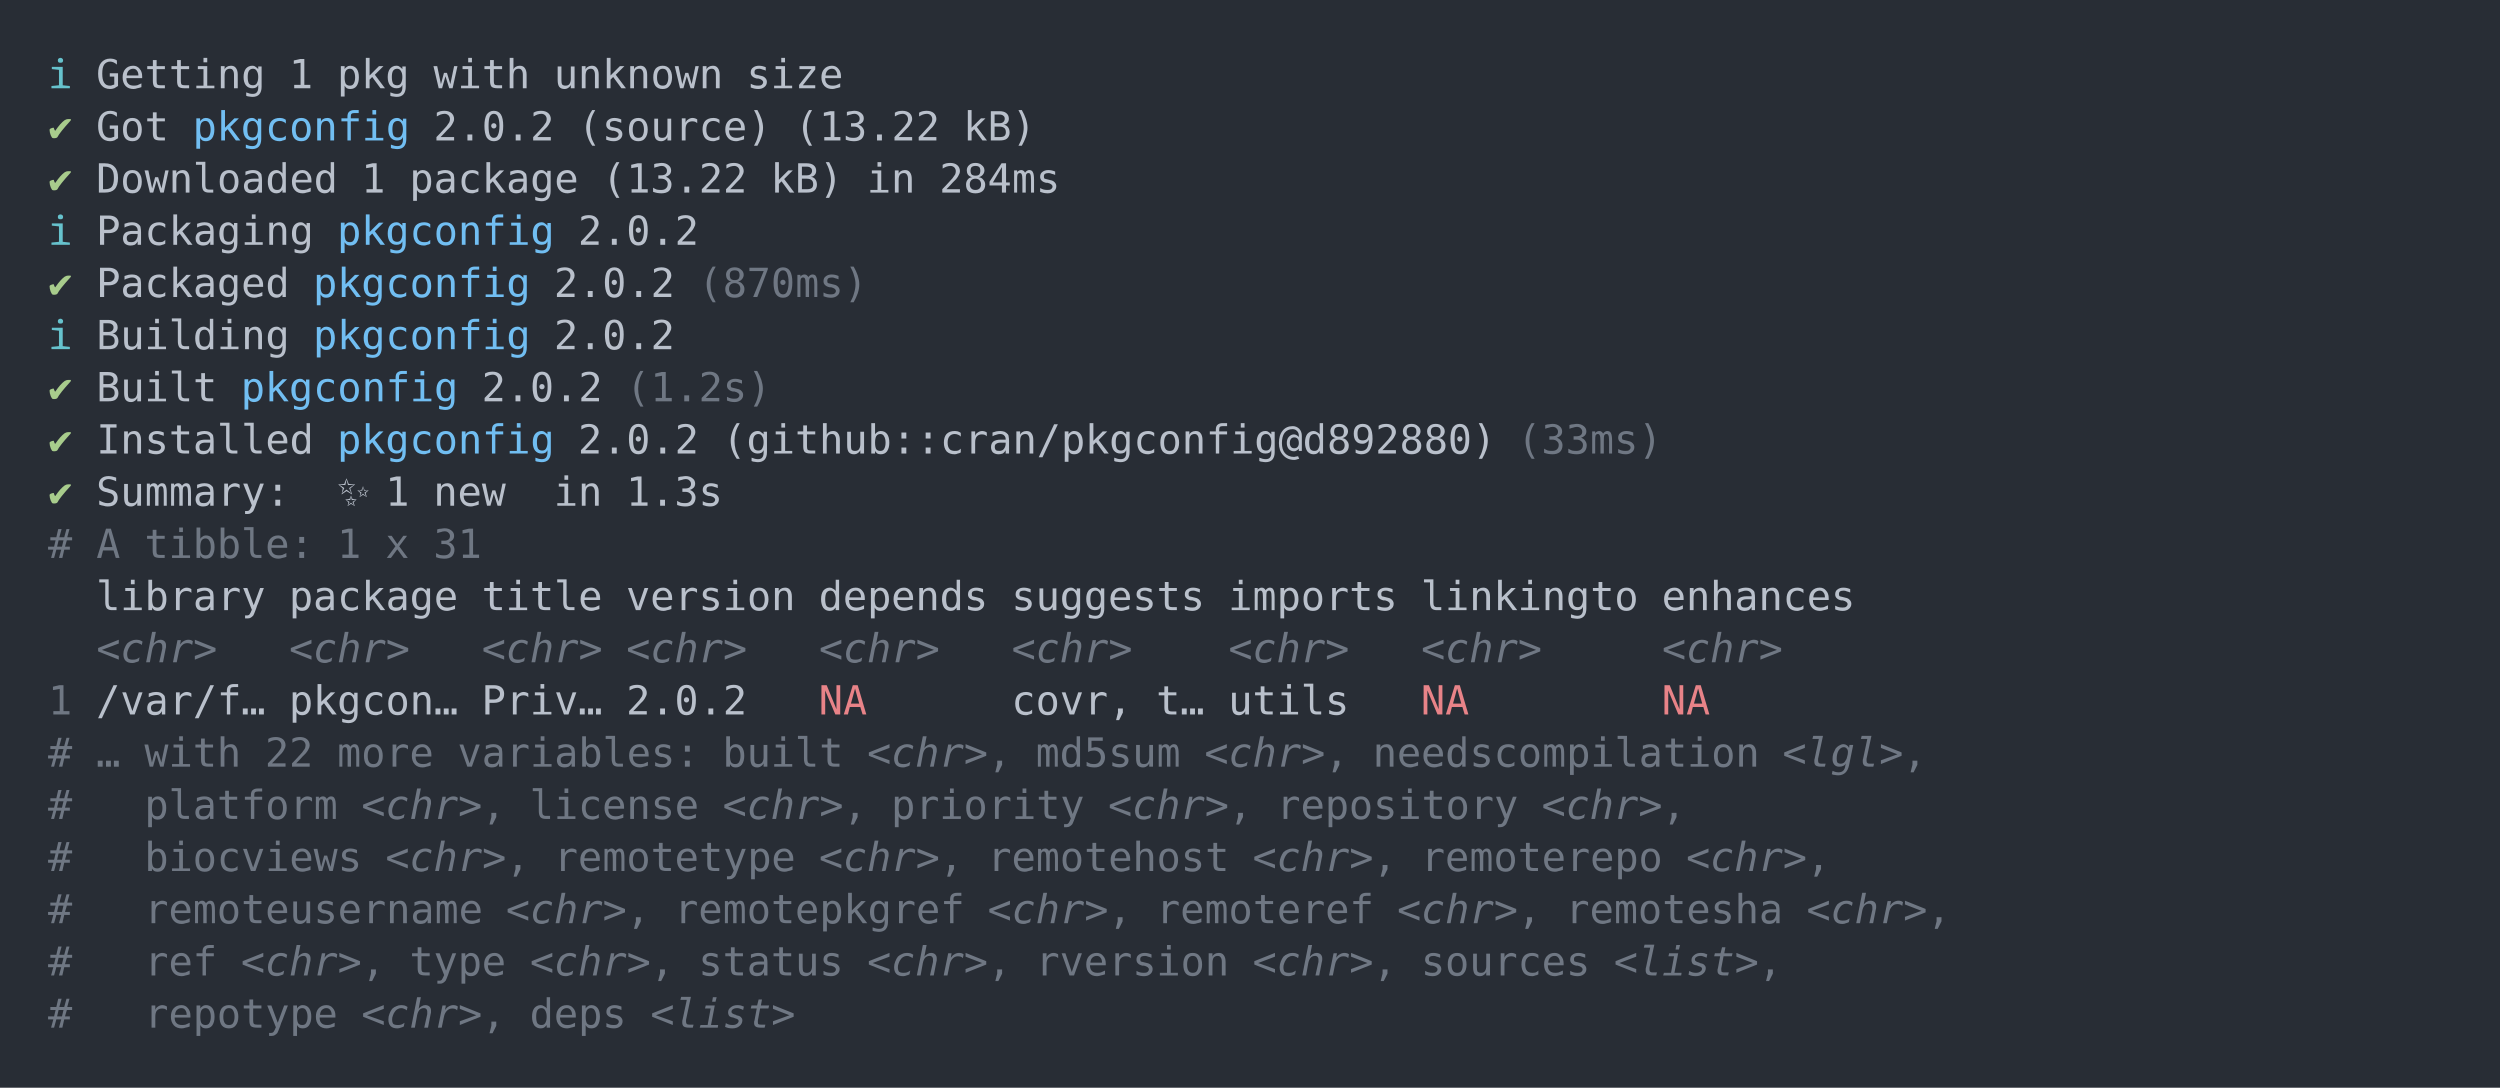
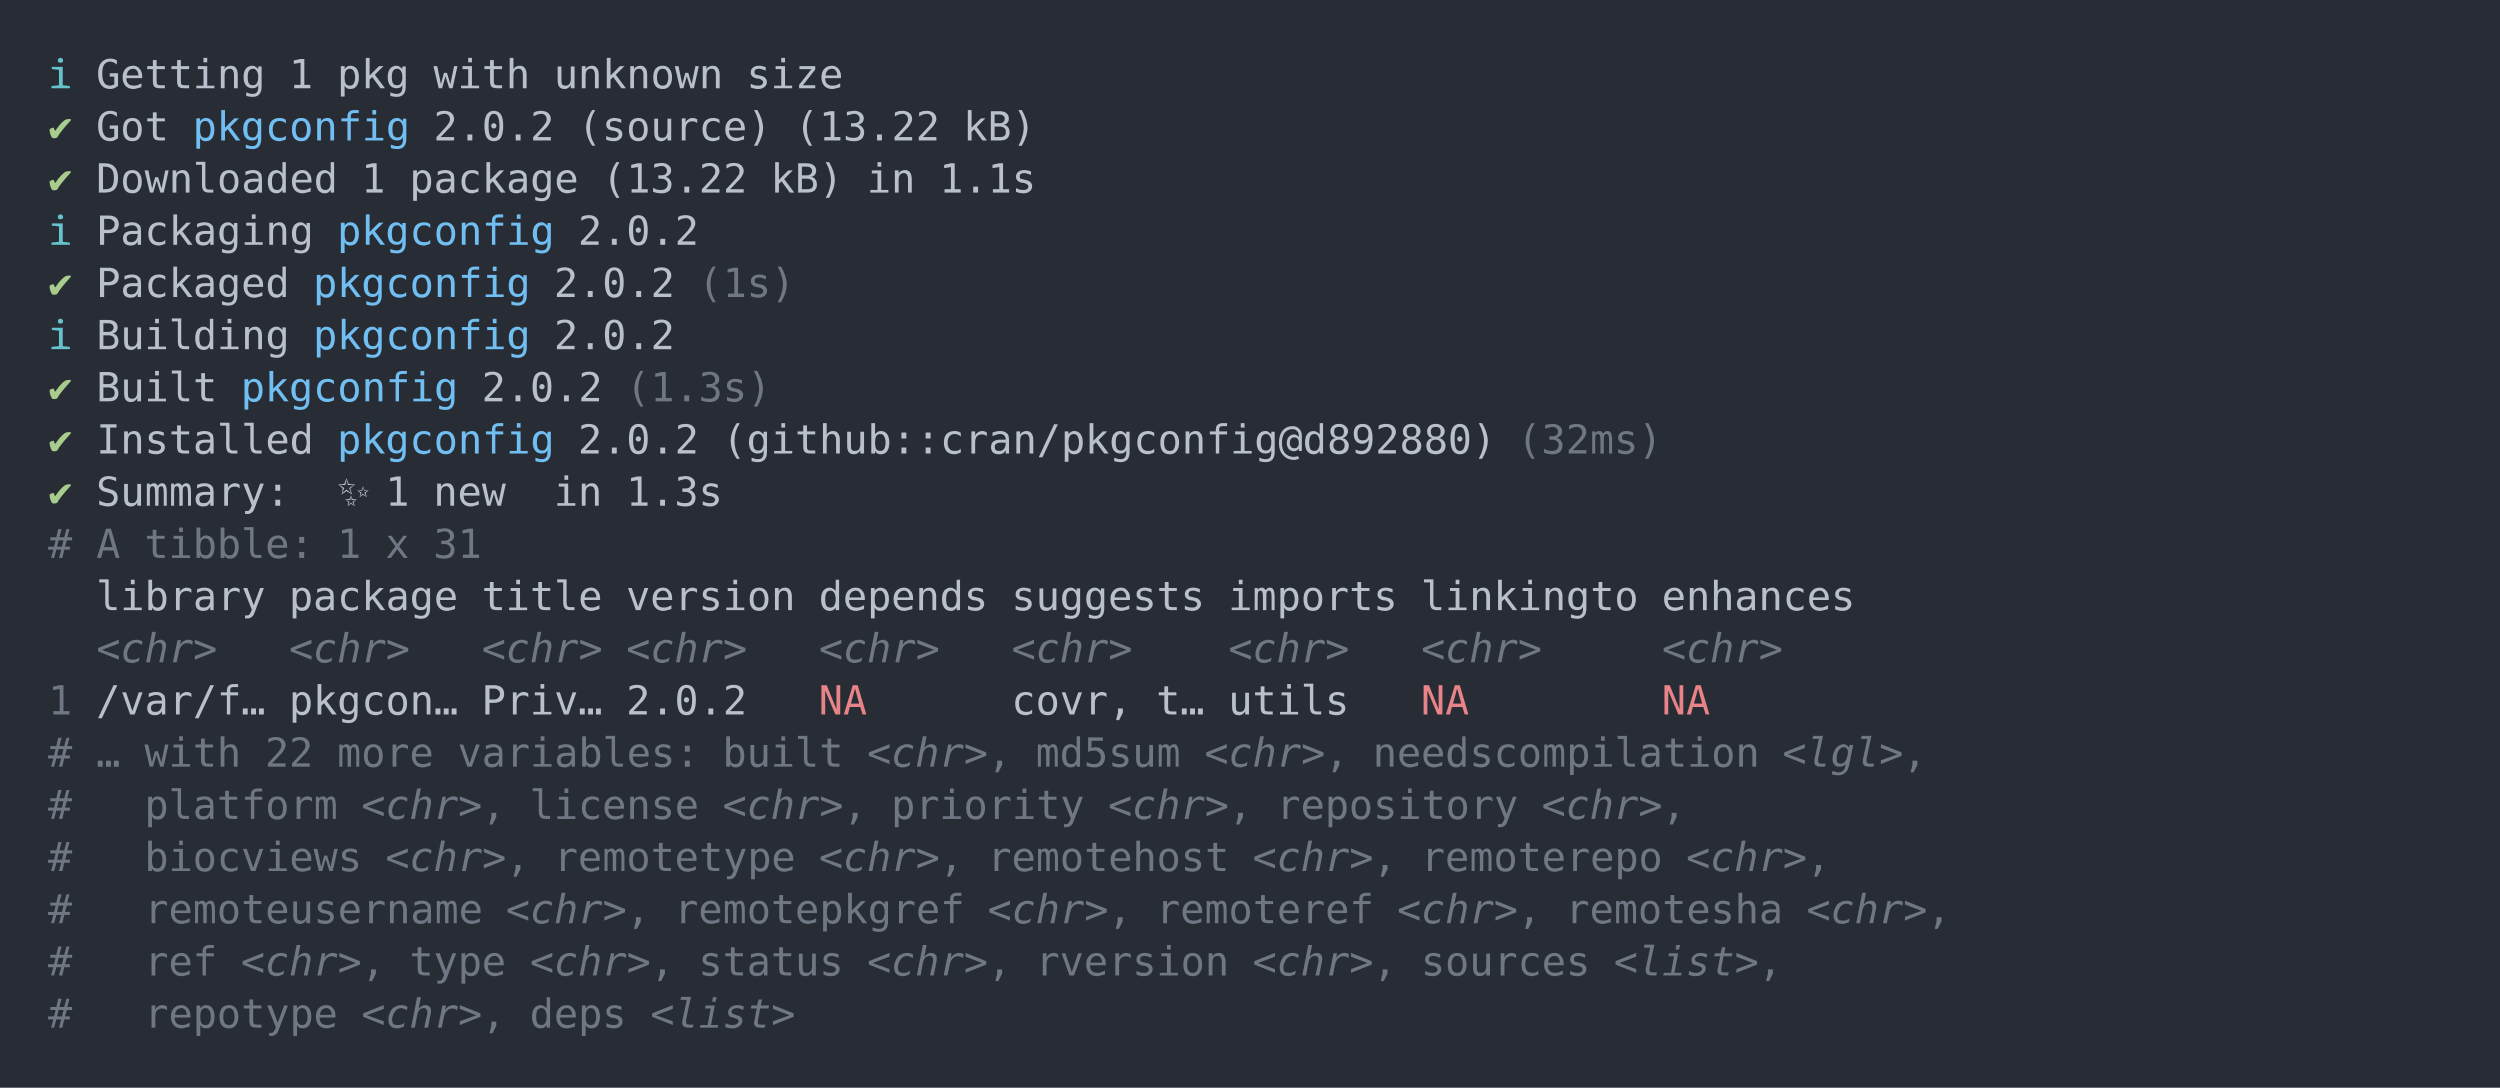
<svg xmlns="http://www.w3.org/2000/svg" xmlns:xlink="http://www.w3.org/1999/xlink" width="1040" height="452.49">
  <rect width="1040" height="452.49" rx="0" ry="0" class="a" />
  <svg height="412.49" viewBox="0 0 100 41.249" width="1000" x="20" y="20">
    <style>.a{fill:rgb(40,45,53)}.b{font-family:'Fira Code',Monaco,Consolas,Menlo,'Bitstream Vera Sans Mono','Powerline Symbols',monospace}.c{fill:transparent}.d{fill:rgb(102,194,205);white-space:pre}.e{fill:rgb(185,192,203);white-space:pre}.f{fill:rgb(168,204,140);white-space:pre}.g{fill:rgb(113,190,242);white-space:pre}.h{fill:rgb(111,119,131);white-space:pre}.i{fill:rgb(111,119,131);font-style:italic;white-space:pre}.j{fill:rgb(232,131,136);white-space:pre}</style>
    <g font-family="'Fira Code',Monaco,Consolas,Menlo,'Bitstream Vera Sans Mono','Powerline Symbols',monospace" font-size="1.67" class="b">
      <defs>
        <symbol id="a">
          <rect height="20" width="100" x="0" y="0" class="c" />
        </symbol>
      </defs>
      <rect height="41.249" width="100" class="a" />
      <svg x="0" y="0" width="100">
        <svg x="0">
          <use xlink:href="#a" />
          <text x="0" y="1.67" class="d">ℹ</text>
          <text x="2.004" y="1.67" class="e">Getting</text>
          <text x="10.02" y="1.67" class="e">1</text>
          <text x="12.024" y="1.67" class="e">pkg</text>
          <text x="16.032" y="1.67" class="e">with</text>
          <text x="21.042" y="1.67" class="e">unknown</text>
          <text x="29.058" y="1.67" class="e">size</text>
          <text x="0" y="3.841" class="f">✔</text>
          <text x="2.004" y="3.841" class="e">Got</text>
          <text x="6.012" y="3.841" class="g">pkgconfig</text>
          <text x="16.032" y="3.841" class="e">2.0.2</text>
          <text x="22.044" y="3.841" class="e">(source)</text>
          <text x="31.062" y="3.841" class="e">(13.22</text>
          <text x="38.076" y="3.841" class="e">kB)</text>
          <text x="0" y="6.012" class="f">✔</text>
          <text x="2.004" y="6.012" class="e">Downloaded</text>
          <text x="13.026" y="6.012" class="e">1</text>
          <text x="15.03" y="6.012" class="e">package</text>
          <text x="23.046" y="6.012" class="e">(13.22</text>
          <text x="30.06" y="6.012" class="e">kB)</text>
          <text x="34.068" y="6.012" class="e">in</text>
-           <text x="37.074" y="6.012" class="e">284ms</text>
+           <text x="37.074" y="6.012" class="e">1.1s</text>
          <text x="0" y="8.183" class="d">ℹ</text>
          <text x="2.004" y="8.183" class="e">Packaging</text>
          <text x="12.024" y="8.183" class="g">pkgconfig</text>
          <text x="22.044" y="8.183" class="e">2.0.2</text>
          <text x="0" y="10.354" class="f">✔</text>
          <text x="2.004" y="10.354" class="e">Packaged</text>
          <text x="11.022" y="10.354" class="g">pkgconfig</text>
          <text x="21.042" y="10.354" class="e">2.0.2</text>
-           <text x="27.054" y="10.354" class="h">(870ms)</text>
+           <text x="27.054" y="10.354" class="h">(1s)</text>
          <text x="0" y="12.525" class="d">ℹ</text>
          <text x="2.004" y="12.525" class="e">Building</text>
          <text x="11.022" y="12.525" class="g">pkgconfig</text>
          <text x="21.042" y="12.525" class="e">2.0.2</text>
          <text x="0" y="14.696" class="f">✔</text>
          <text x="2.004" y="14.696" class="e">Built</text>
          <text x="8.016" y="14.696" class="g">pkgconfig</text>
          <text x="18.036" y="14.696" class="e">2.0.2</text>
-           <text x="24.048" y="14.696" class="h">(1.2s)</text>
+           <text x="24.048" y="14.696" class="h">(1.3s)</text>
          <text x="0" y="16.867" class="f">✔</text>
          <text x="2.004" y="16.867" class="e">Installed</text>
          <text x="12.024" y="16.867" class="g">pkgconfig</text>
          <text x="22.044" y="16.867" class="e">2.0.2</text>
          <text x="28.056" y="16.867" class="e">(github::cran/pkgconfig@d892880)</text>
-           <text x="61.122" y="16.867" class="h">(33ms)</text>
+           <text x="61.122" y="16.867" class="h">(32ms)</text>
          <text x="0" y="19.038" class="f">✔</text>
          <text x="2.004" y="19.038" class="e">Summary:</text>
          <text x="12.024" y="19.038" class="e">✨</text>
          <text x="14.028" y="19.038" class="e">1</text>
          <text x="16.032" y="19.038" class="e">new</text>
          <text x="21.042" y="19.038" class="e">in</text>
          <text x="24.048" y="19.038" class="e">1.3s</text>
          <text x="0" y="21.209" class="h">#</text>
          <text x="2.004" y="21.209" class="h">A</text>
          <text x="4.008" y="21.209" class="h">tibble:</text>
          <text x="12.024" y="21.209" class="h">1</text>
          <text x="14.028" y="21.209" class="h">x</text>
          <text x="16.032" y="21.209" class="h">31</text>
          <text x="2.004" y="23.38" class="e">library</text>
          <text x="10.02" y="23.38" class="e">package</text>
          <text x="18.036" y="23.38" class="e">title</text>
          <text x="24.048" y="23.38" class="e">version</text>
          <text x="32.064" y="23.38" class="e">depends</text>
          <text x="40.08" y="23.38" class="e">suggests</text>
          <text x="49.098" y="23.38" class="e">imports</text>
          <text x="57.114" y="23.38" class="e">linkingto</text>
          <text x="67.134" y="23.38" class="e">enhances</text>
          <text x="2.004" y="25.551" class="i">&lt;chr&gt;</text>
          <text x="10.02" y="25.551" class="i">&lt;chr&gt;</text>
          <text x="18.036" y="25.551" class="i">&lt;chr&gt;</text>
          <text x="24.048" y="25.551" class="i">&lt;chr&gt;</text>
          <text x="32.064" y="25.551" class="i">&lt;chr&gt;</text>
          <text x="40.08" y="25.551" class="i">&lt;chr&gt;</text>
          <text x="49.098" y="25.551" class="i">&lt;chr&gt;</text>
          <text x="57.114" y="25.551" class="i">&lt;chr&gt;</text>
          <text x="67.134" y="25.551" class="i">&lt;chr&gt;</text>
          <text x="0" y="27.722" class="h">1</text>
          <text x="2.004" y="27.722" class="e">/var/f…</text>
          <text x="10.02" y="27.722" class="e">pkgcon…</text>
          <text x="18.036" y="27.722" class="e">Priv…</text>
          <text x="24.048" y="27.722" class="e">2.0.2</text>
          <text x="32.064" y="27.722" class="j">NA</text>
          <text x="40.08" y="27.722" class="e">covr,</text>
          <text x="46.092" y="27.722" class="e">t…</text>
          <text x="49.098" y="27.722" class="e">utils</text>
          <text x="57.114" y="27.722" class="j">NA</text>
          <text x="67.134" y="27.722" class="j">NA</text>
          <text x="0" y="29.893" class="h">#</text>
          <text x="2.004" y="29.893" class="h">…</text>
          <text x="4.008" y="29.893" class="h">with</text>
          <text x="9.018" y="29.893" class="h">22</text>
          <text x="12.024" y="29.893" class="h">more</text>
          <text x="17.034" y="29.893" class="h">variables:</text>
          <text x="28.056" y="29.893" class="h">built</text>
          <text x="34.068" y="29.893" class="i">&lt;chr&gt;</text>
          <text x="39.078" y="29.893" class="h">,</text>
          <text x="41.082" y="29.893" class="h">md5sum</text>
          <text x="48.096" y="29.893" class="i">&lt;chr&gt;</text>
          <text x="53.106" y="29.893" class="h">,</text>
          <text x="55.11" y="29.893" class="h">needscompilation</text>
          <text x="72.144" y="29.893" class="i">&lt;lgl&gt;</text>
          <text x="77.154" y="29.893" class="h">,</text>
          <text x="0" y="32.064" class="h">#</text>
          <text x="4.008" y="32.064" class="h">platform</text>
          <text x="13.026" y="32.064" class="i">&lt;chr&gt;</text>
          <text x="18.036" y="32.064" class="h">,</text>
          <text x="20.04" y="32.064" class="h">license</text>
          <text x="28.056" y="32.064" class="i">&lt;chr&gt;</text>
          <text x="33.066" y="32.064" class="h">,</text>
          <text x="35.07" y="32.064" class="h">priority</text>
          <text x="44.088" y="32.064" class="i">&lt;chr&gt;</text>
          <text x="49.098" y="32.064" class="h">,</text>
          <text x="51.102" y="32.064" class="h">repository</text>
          <text x="62.124" y="32.064" class="i">&lt;chr&gt;</text>
          <text x="67.134" y="32.064" class="h">,</text>
          <text x="0" y="34.235" class="h">#</text>
          <text x="4.008" y="34.235" class="h">biocviews</text>
          <text x="14.028" y="34.235" class="i">&lt;chr&gt;</text>
          <text x="19.038" y="34.235" class="h">,</text>
          <text x="21.042" y="34.235" class="h">remotetype</text>
          <text x="32.064" y="34.235" class="i">&lt;chr&gt;</text>
          <text x="37.074" y="34.235" class="h">,</text>
          <text x="39.078" y="34.235" class="h">remotehost</text>
          <text x="50.1" y="34.235" class="i">&lt;chr&gt;</text>
          <text x="55.11" y="34.235" class="h">,</text>
          <text x="57.114" y="34.235" class="h">remoterepo</text>
          <text x="68.136" y="34.235" class="i">&lt;chr&gt;</text>
          <text x="73.146" y="34.235" class="h">,</text>
          <text x="0" y="36.406" class="h">#</text>
          <text x="4.008" y="36.406" class="h">remoteusername</text>
          <text x="19.038" y="36.406" class="i">&lt;chr&gt;</text>
          <text x="24.048" y="36.406" class="h">,</text>
          <text x="26.052" y="36.406" class="h">remotepkgref</text>
          <text x="39.078" y="36.406" class="i">&lt;chr&gt;</text>
          <text x="44.088" y="36.406" class="h">,</text>
          <text x="46.092" y="36.406" class="h">remoteref</text>
          <text x="56.112" y="36.406" class="i">&lt;chr&gt;</text>
          <text x="61.122" y="36.406" class="h">,</text>
          <text x="63.126" y="36.406" class="h">remotesha</text>
          <text x="73.146" y="36.406" class="i">&lt;chr&gt;</text>
          <text x="78.156" y="36.406" class="h">,</text>
          <text x="0" y="38.577" class="h">#</text>
          <text x="4.008" y="38.577" class="h">ref</text>
          <text x="8.016" y="38.577" class="i">&lt;chr&gt;</text>
          <text x="13.026" y="38.577" class="h">,</text>
          <text x="15.03" y="38.577" class="h">type</text>
          <text x="20.04" y="38.577" class="i">&lt;chr&gt;</text>
          <text x="25.05" y="38.577" class="h">,</text>
          <text x="27.054" y="38.577" class="h">status</text>
          <text x="34.068" y="38.577" class="i">&lt;chr&gt;</text>
          <text x="39.078" y="38.577" class="h">,</text>
          <text x="41.082" y="38.577" class="h">rversion</text>
          <text x="50.1" y="38.577" class="i">&lt;chr&gt;</text>
          <text x="55.11" y="38.577" class="h">,</text>
          <text x="57.114" y="38.577" class="h">sources</text>
          <text x="65.13" y="38.577" class="i">&lt;list&gt;</text>
          <text x="71.142" y="38.577" class="h">,</text>
          <text x="0" y="40.748" class="h">#</text>
          <text x="4.008" y="40.748" class="h">repotype</text>
          <text x="13.026" y="40.748" class="i">&lt;chr&gt;</text>
          <text x="18.036" y="40.748" class="h">,</text>
          <text x="20.04" y="40.748" class="h">deps</text>
          <text x="25.05" y="40.748" class="i">&lt;list&gt;</text>
        </svg>
      </svg>
    </g>
  </svg>
</svg>
